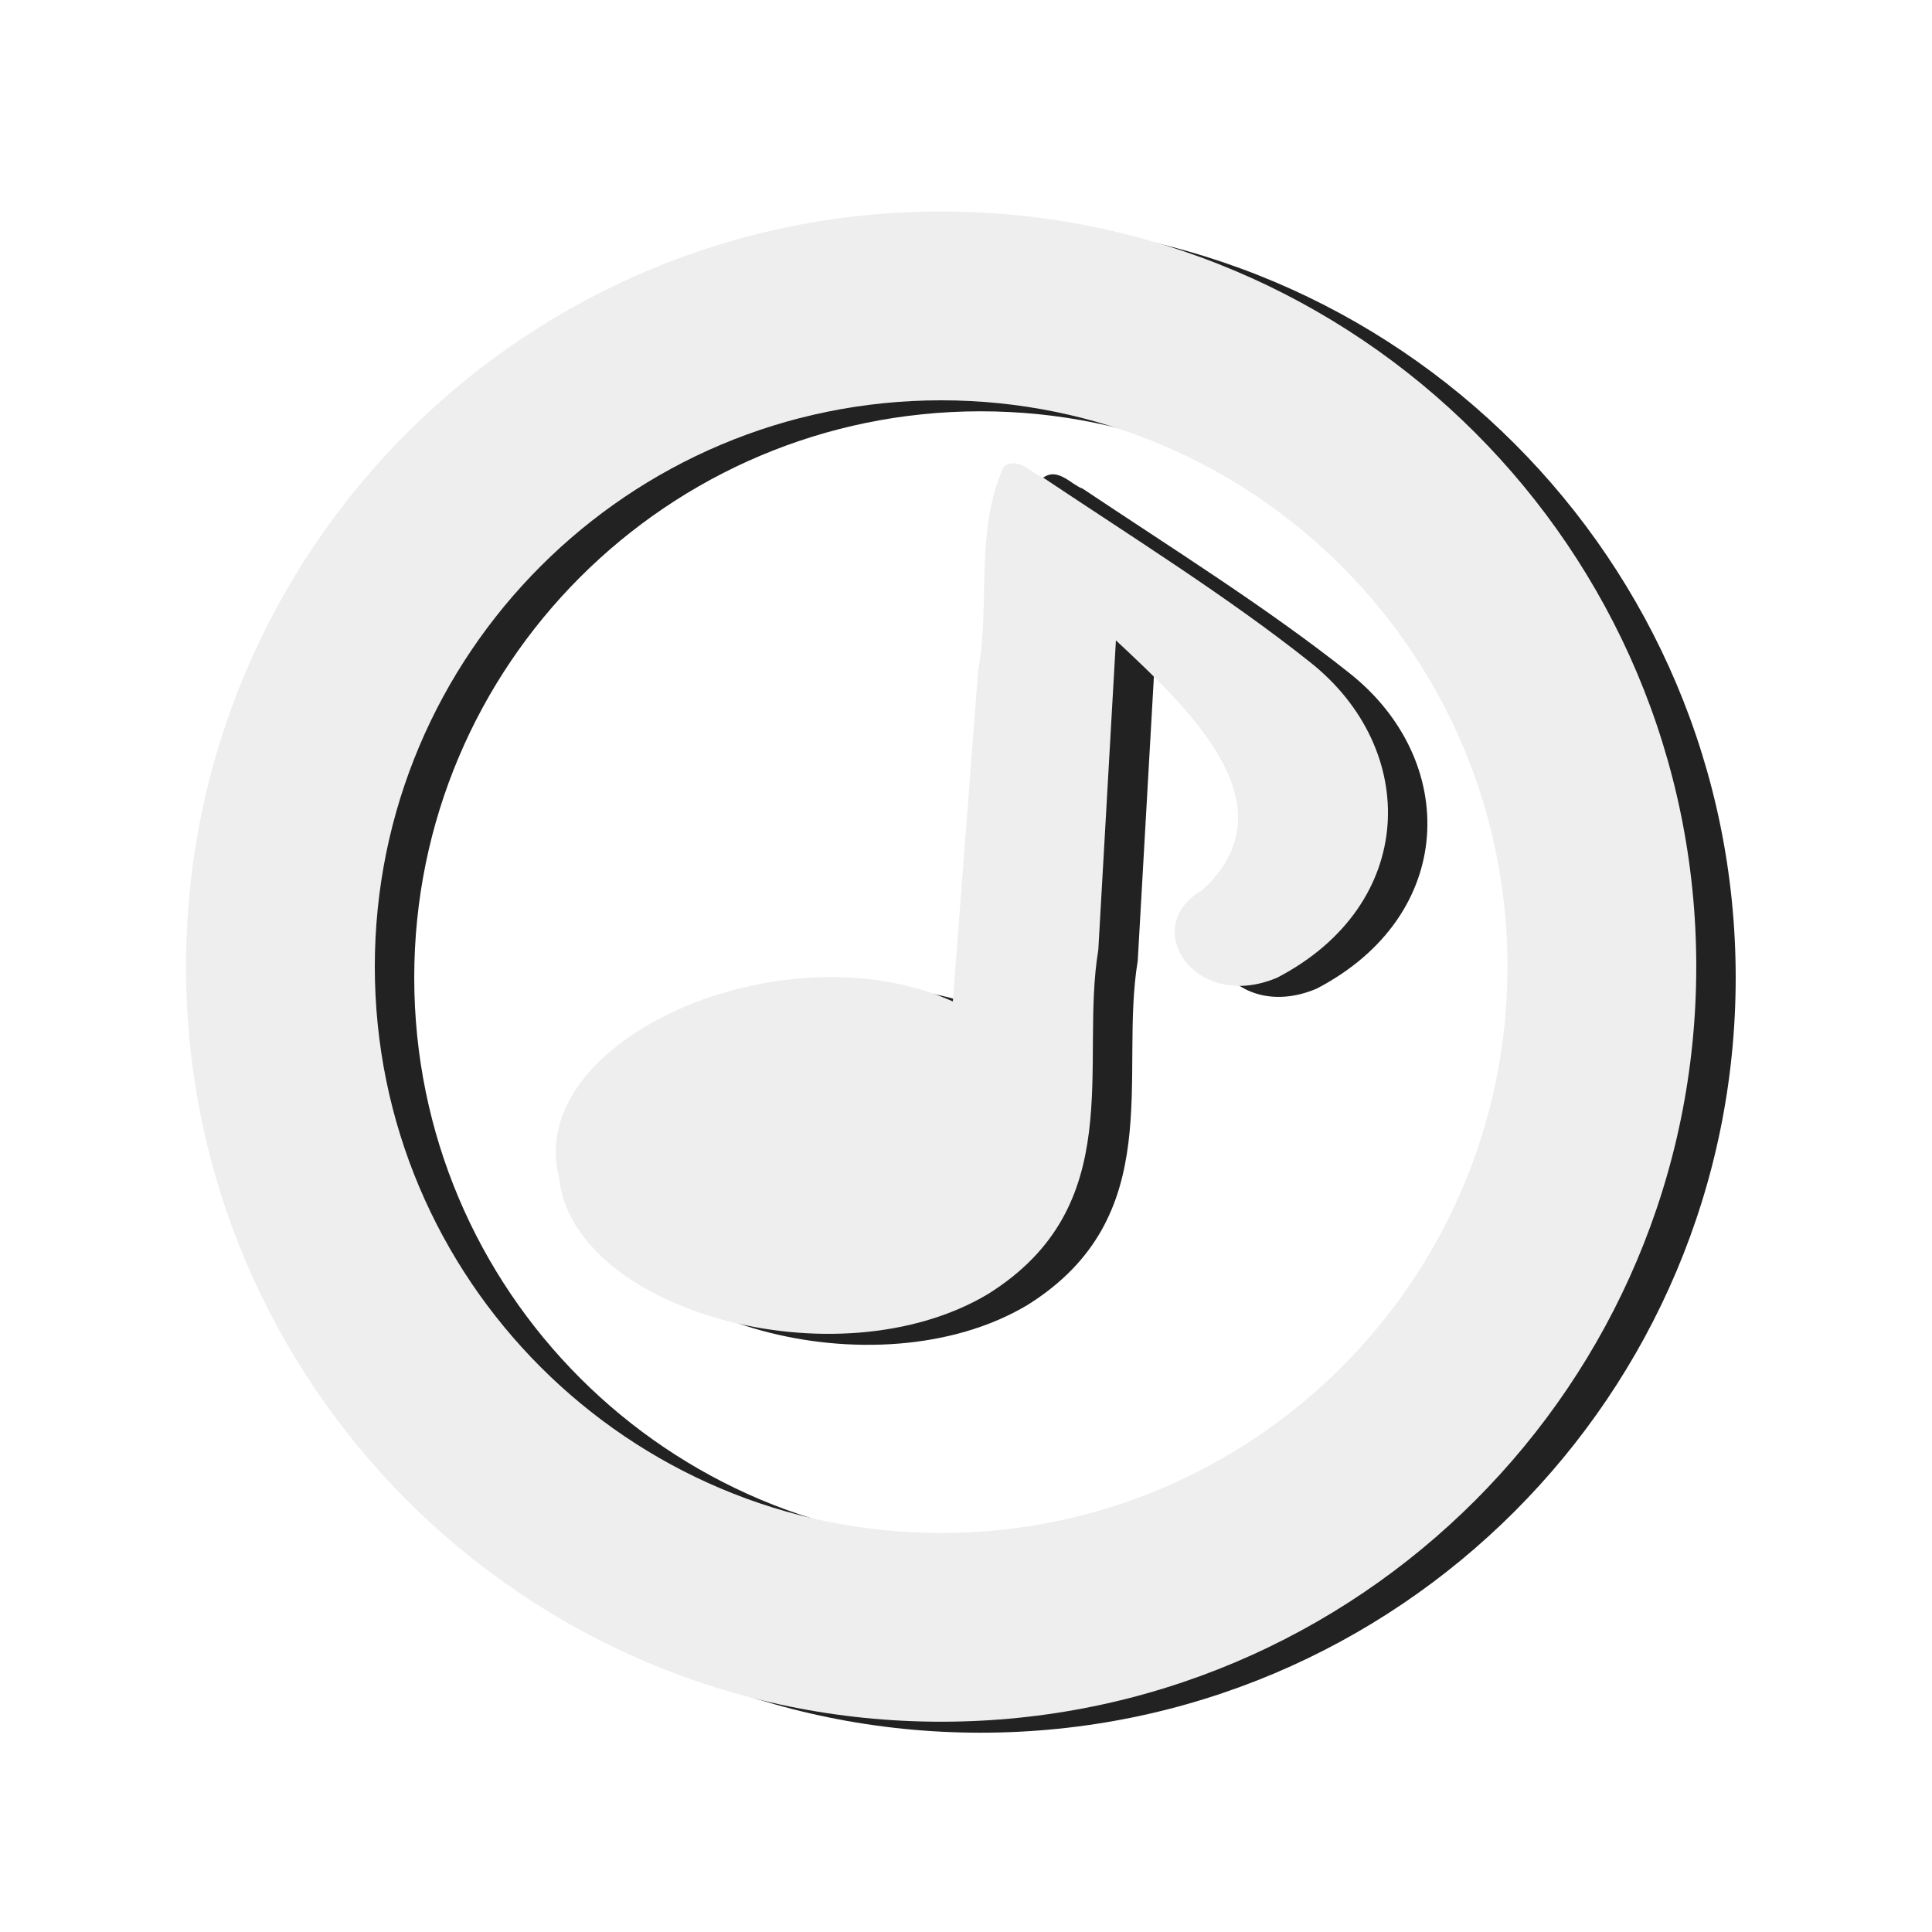
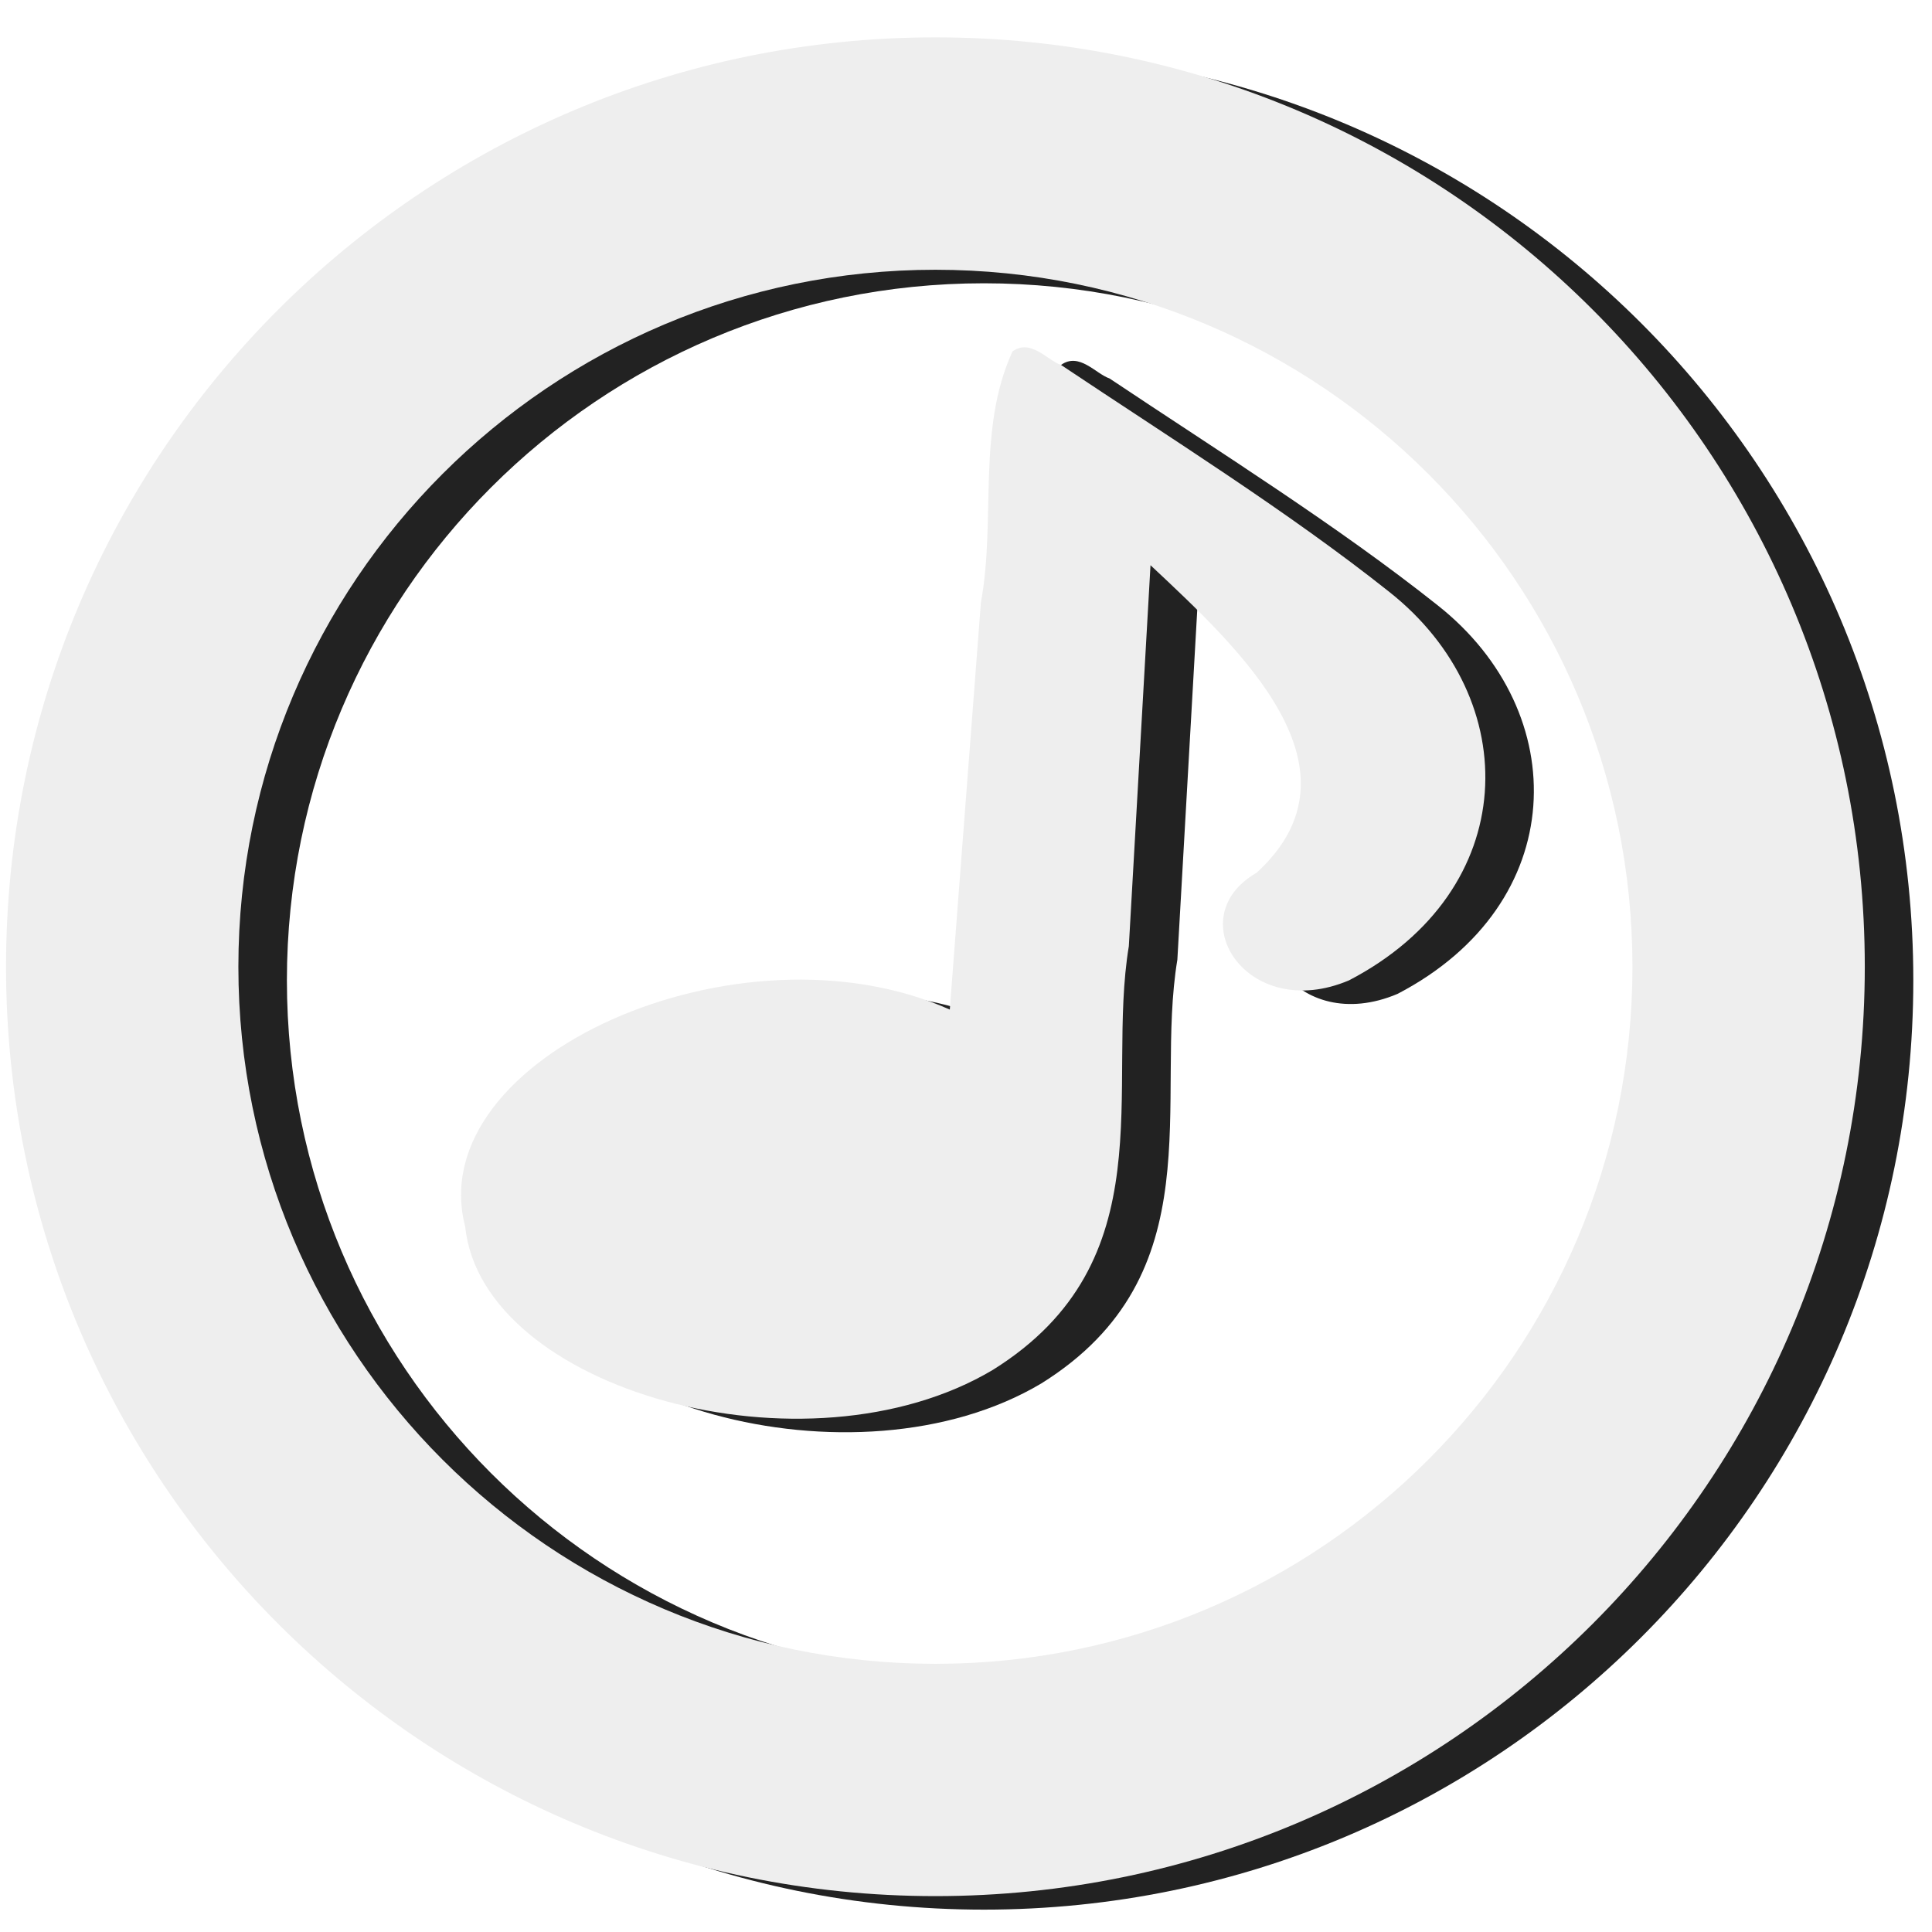
- <svg xmlns="http://www.w3.org/2000/svg" id="svg5" version="1.1" viewBox="0 0 128 128">
+ <svg xmlns="http://www.w3.org/2000/svg" id="svg5" version="1.1" viewBox="12 12 104 104">
  <g id="g2987" transform="matrix(.8062 0 0 .8062 13.55 12.296)" fill="#222">
    <path id="path58" d="m68.922 24c-2.393 5.214-1.089 11.253-2.11 16.771l-2.077 27.175c-14.023-6.264-35.29 3.18-32.358 14.489 1.13 10.923 22.818 16.97 35.239 9.565 11.614-7.255 7.516-18.867 9.074-28.288l1.447-25.436c6.051 5.665 14.618 13.627 7.085 20.535-5.211 2.989-0.621 10.073 6.177 7.18 11.531-6.012 11.731-18.782 2.675-25.939-6.728-5.345-14.503-10.198-21.912-15.149-0.926-0.313-2.022-1.775-3.24-0.903z" />
    <path id="path3090" d="m63.775 3.03c-34.271 0-62.055 27.784-62.055 62.055s27.784 62.055 62.055 62.055 62.055-27.784 62.055-62.055-27.784-62.055-62.055-62.055zm0 108.6c-25.704 0-46.541-20.837-46.541-46.541s20.837-46.541 46.541-46.541 46.541 20.837 46.541 46.541-20.837 46.541-46.541 46.541z" />
  </g>
  <g id="g2987-3" transform="matrix(.8062 0 0 .8062 10.938 11.568)" fill="#eee">
    <path id="path58-6" d="m68.922 24c-2.393 5.214-1.089 11.253-2.11 16.771l-2.077 27.175c-14.023-6.264-35.29 3.18-32.358 14.489 1.13 10.923 22.818 16.97 35.239 9.565 11.614-7.255 7.516-18.867 9.074-28.288l1.447-25.436c6.051 5.665 14.618 13.627 7.085 20.535-5.211 2.989-0.621 10.073 6.177 7.18 11.531-6.012 11.731-18.782 2.675-25.939-6.728-5.345-14.503-10.198-21.912-15.149-0.926-0.313-2.022-1.775-3.24-0.903z" />
    <path id="path3090-7" d="m63.775 3.03c-34.271 0-62.055 27.784-62.055 62.055s27.784 62.055 62.055 62.055 62.055-27.784 62.055-62.055-27.784-62.055-62.055-62.055zm0 108.6c-25.704 0-46.541-20.837-46.541-46.541s20.837-46.541 46.541-46.541 46.541 20.837 46.541 46.541-20.837 46.541-46.541 46.541z" />
  </g>
</svg>
